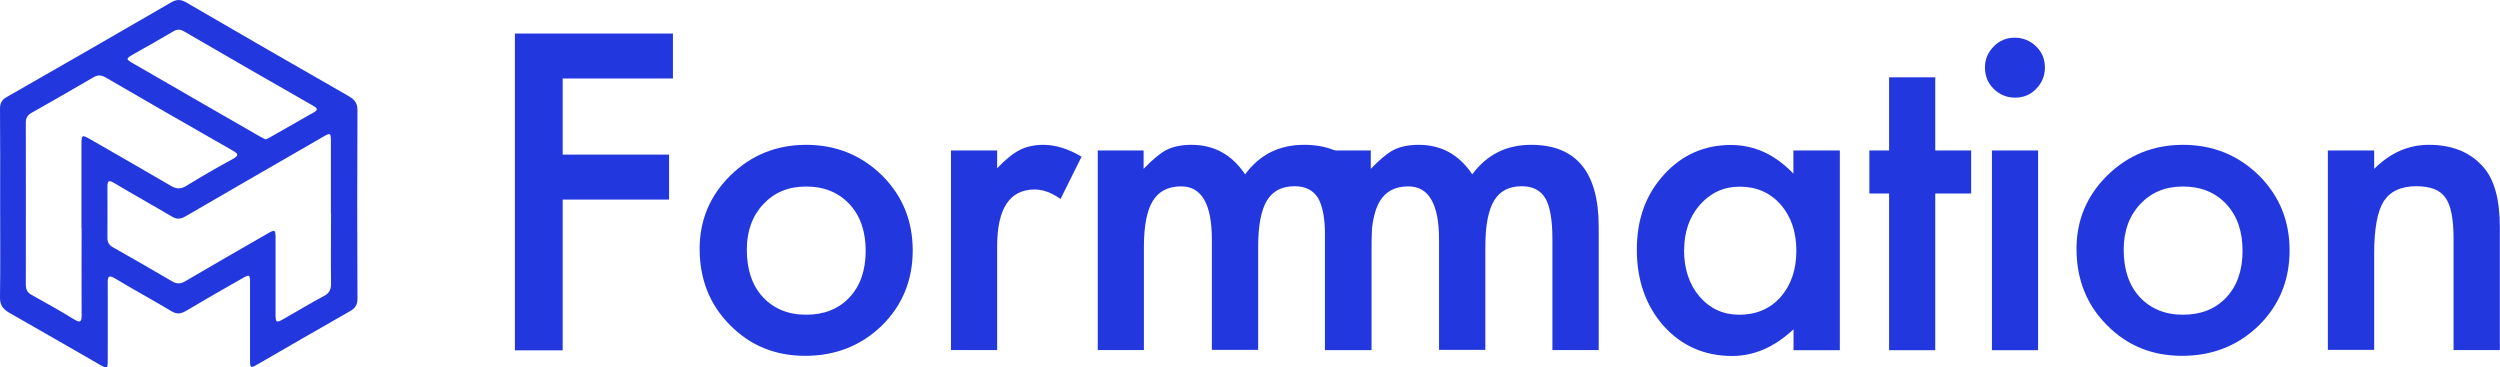
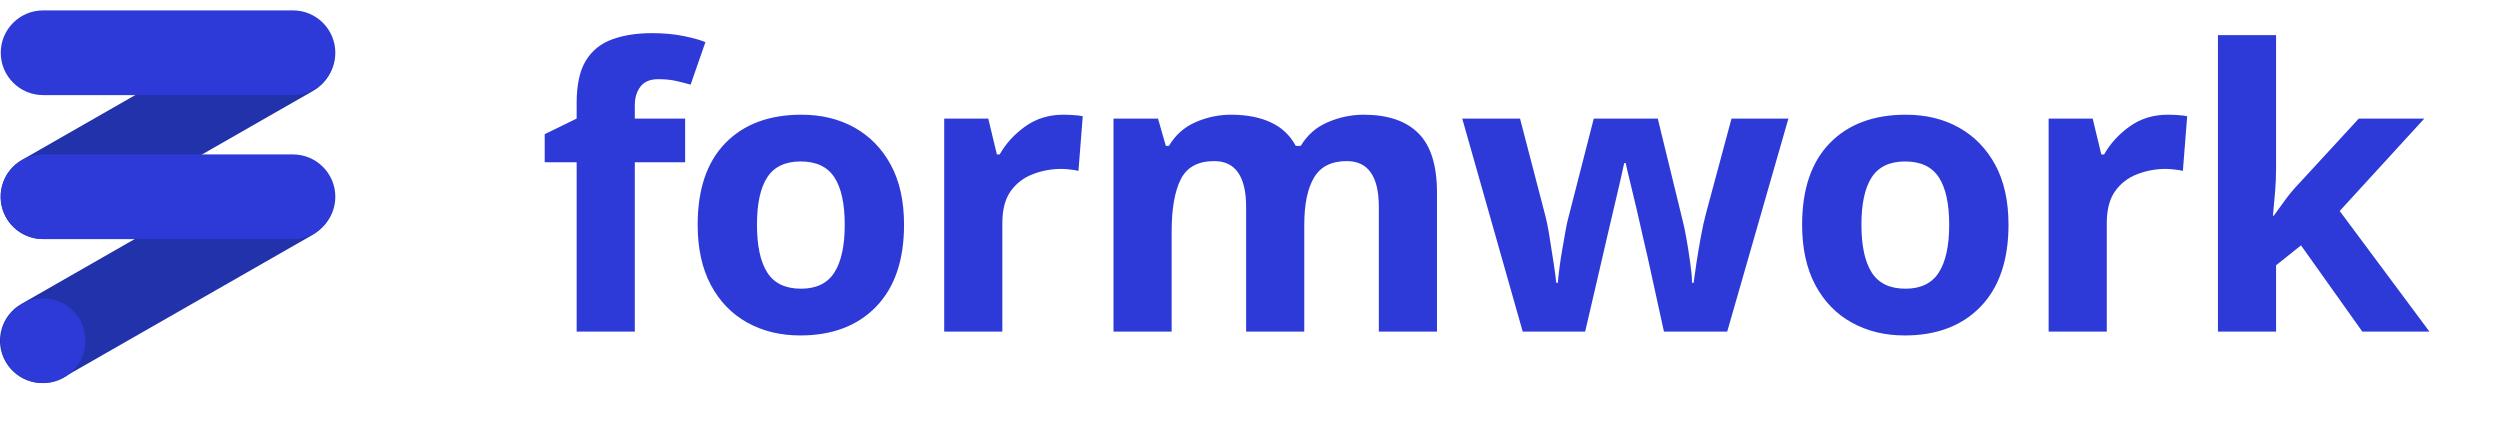
- <svg xmlns="http://www.w3.org/2000/svg" id="_レイヤー_2" viewBox="0 0 168.48 24.73">
+ <svg xmlns="http://www.w3.org/2000/svg" id="_レイヤー_2" viewBox="0 0 435.32 75.81">
  <defs>
-     <style>.cls-1{fill:#2237de;}</style>
+     <style>.cls-1{fill:#2132aa;}.cls-2,.cls-3{fill:#2d3ad7;}.cls-3{font-family:Montserrat-Bold, Montserrat;font-size:67.93px;font-weight:700;letter-spacing:-.02em;}</style>
  </defs>
  <g id="_レイヤー_1-2">
    <g>
+       <text class="cls-3" transform="translate(93.49 57.74)">
+         <tspan x="0" y="0">formwork</tspan>
+       </text>
      <g>
-         <path class="cls-1" d="M45.35,5.29h-7.43v5.13h7.17v3.03h-7.17v10.16h-3.22V2.26h10.65v3.03Z" />
-         <path class="cls-1" d="M47.15,16.77c0-1.94,.7-3.6,2.09-4.96,1.39-1.36,3.09-2.05,5.09-2.05s3.71,.69,5.11,2.06c1.38,1.37,2.07,3.06,2.07,5.06s-.7,3.71-2.09,5.07c-1.4,1.35-3.12,2.03-5.15,2.03s-3.71-.69-5.07-2.07c-1.36-1.36-2.05-3.08-2.05-5.14Zm3.18,.06c0,1.34,.36,2.41,1.08,3.19,.74,.79,1.71,1.19,2.92,1.19s2.19-.39,2.92-1.17c.73-.78,1.09-1.83,1.09-3.14s-.36-2.35-1.09-3.14c-.74-.79-1.71-1.19-2.92-1.19s-2.15,.4-2.89,1.19c-.74,.79-1.11,1.81-1.11,3.07Z" />
-         <path class="cls-1" d="M64.09,10.14h3.11v1.2c.57-.6,1.08-1.01,1.52-1.23,.45-.23,.99-.35,1.6-.35,.82,0,1.68,.27,2.57,.8l-1.42,2.85c-.59-.42-1.17-.64-1.73-.64-1.7,0-2.54,1.28-2.54,3.84v6.98h-3.11V10.14Z" />
-         <path class="cls-1" d="M73.96,10.14h3.11v1.24c.6-.63,1.11-1.05,1.53-1.27,.45-.23,1.02-.35,1.7-.35,1.52,0,2.72,.66,3.61,1.99,.98-1.33,2.3-1.99,3.97-1.99,3.03,0,4.55,1.84,4.55,5.51v8.32h-3.12v-7.48c0-1.29-.16-2.2-.47-2.74-.32-.54-.85-.82-1.59-.82-.86,0-1.48,.32-1.87,.97-.39,.64-.59,1.68-.59,3.11v6.95h-3.12v-7.43c0-2.4-.69-3.59-2.07-3.59-.88,0-1.51,.33-1.91,.98-.4,.65-.6,1.69-.6,3.1v6.95h-3.11V10.14Z" />
-         <path class="cls-1" d="M89.27,10.14h3.11v1.24c.6-.63,1.11-1.05,1.53-1.27,.45-.23,1.02-.35,1.7-.35,1.52,0,2.72,.66,3.61,1.99,.98-1.33,2.3-1.99,3.97-1.99,3.03,0,4.55,1.84,4.55,5.51v8.32h-3.12v-7.48c0-1.29-.16-2.2-.47-2.74-.32-.54-.85-.82-1.59-.82-.86,0-1.48,.32-1.87,.97-.39,.64-.59,1.68-.59,3.11v6.95h-3.12v-7.43c0-2.4-.69-3.59-2.07-3.59-.88,0-1.51,.33-1.91,.98-.4,.65-.6,1.69-.6,3.1v6.95h-3.11V10.14Z" />
-         <path class="cls-1" d="M120.87,10.14h3.12v13.46h-3.12v-1.41c-1.28,1.2-2.66,1.8-4.13,1.8-1.86,0-3.4-.67-4.62-2.02-1.21-1.37-1.81-3.09-1.81-5.14s.6-3.7,1.81-5.04c1.21-1.34,2.72-2.02,4.53-2.02,1.57,0,2.97,.64,4.21,1.93v-1.56Zm-7.38,6.69c0,1.29,.35,2.34,1.04,3.15,.71,.82,1.6,1.23,2.68,1.23,1.15,0,2.08-.4,2.79-1.19,.71-.82,1.06-1.86,1.06-3.12s-.35-2.3-1.06-3.12c-.71-.8-1.63-1.2-2.76-1.2-1.07,0-1.96,.41-2.68,1.22-.71,.82-1.06,1.83-1.06,3.04Z" />
-         <path class="cls-1" d="M130.42,13.04v10.56h-3.11V13.04h-1.33v-2.9h1.33V5.21h3.11v4.93h2.42v2.9h-2.42Z" />
-         <path class="cls-1" d="M133.77,4.54c0-.54,.2-1.01,.59-1.41s.87-.59,1.42-.59,1.04,.2,1.44,.59c.4,.39,.59,.86,.59,1.42s-.2,1.04-.59,1.44c-.39,.4-.86,.59-1.42,.59s-1.04-.2-1.44-.59c-.4-.4-.59-.88-.59-1.45Zm3.58,5.6v13.46h-3.11V10.14h3.11Z" />
-         <path class="cls-1" d="M139.94,16.77c0-1.94,.7-3.6,2.09-4.96,1.39-1.36,3.09-2.05,5.09-2.05s3.71,.69,5.11,2.06c1.38,1.37,2.07,3.06,2.07,5.06s-.7,3.71-2.09,5.07c-1.4,1.35-3.12,2.03-5.15,2.03s-3.71-.69-5.07-2.07c-1.36-1.36-2.05-3.08-2.05-5.14Zm3.18,.06c0,1.34,.36,2.41,1.08,3.19,.74,.79,1.71,1.19,2.92,1.19s2.19-.39,2.92-1.17c.73-.78,1.09-1.83,1.09-3.14s-.36-2.35-1.09-3.14c-.74-.79-1.71-1.19-2.92-1.19s-2.15,.4-2.89,1.19c-.74,.79-1.11,1.81-1.11,3.07Z" />
-         <path class="cls-1" d="M156.88,10.14h3.12v1.24c1.09-1.08,2.31-1.62,3.68-1.62,1.57,0,2.79,.49,3.66,1.48,.76,.84,1.13,2.21,1.13,4.1v8.25h-3.12v-7.52c0-1.33-.18-2.24-.55-2.75-.36-.52-1.01-.77-1.96-.77-1.03,0-1.76,.34-2.2,1.02-.42,.67-.64,1.85-.64,3.52v6.49h-3.12V10.14Z" />
+         <rect class="cls-1" x="-3.2" y="14.46" width="64.76" height="14.75" rx="7.38" ry="7.38" transform="translate(-6.99 17.37) rotate(-29.78)" />
+         <rect class="cls-1" x="-3.3" y="39.53" width="64.76" height="14.75" rx="7.38" ry="7.38" transform="translate(-19.46 20.64) rotate(-29.78)" />
+         <rect class="cls-2" x=".13" y="1.81" width="58.26" height="14.75" rx="7.38" ry="7.38" />
+         <rect class="cls-2" x=".13" y="26.89" width="58.26" height="14.75" rx="7.38" ry="7.38" />
+         <rect class="cls-2" x=".13" y="51.96" width="14.75" height="14.75" rx="7.38" ry="7.38" />
      </g>
-       <path class="cls-1" d="M.01,13.73C.01,11.6,.02,9.47,0,7.34c0-.4,.12-.62,.47-.81C4.16,4.42,7.85,2.3,11.52,.17c.38-.22,.65-.23,1.04,0,3.64,2.12,7.29,4.22,10.94,6.31,.41,.24,.6,.48,.59,.98-.02,4.22-.02,8.44,0,12.67,0,.43-.16,.65-.52,.85-2.06,1.17-4.11,2.36-6.17,3.55-.52,.3-.55,.29-.55-.3,0-1.69,0-3.38,0-5.07,0-.7,0-.7-.63-.34-1.23,.7-2.46,1.4-3.68,2.13-.36,.21-.62,.24-.99,.02-1.25-.75-2.53-1.44-3.77-2.19-.49-.3-.53-.11-.52,.32,.01,1.73,0,3.45,0,5.18,0,.57-.03,.58-.53,.3-2.06-1.18-4.11-2.37-6.17-3.54C.16,20.78,0,20.53,0,20.06c.03-2.11,.01-4.22,.01-6.33h0Zm5.48,1.67c0-1.88,0-3.76,0-5.64,0-.68,.03-.7,.6-.37,1.81,1.04,3.62,2.08,5.42,3.13,.37,.22,.66,.24,1.04,.01,1.03-.63,2.07-1.24,3.13-1.81,.46-.25,.36-.37-.01-.58-2.86-1.63-5.71-3.27-8.55-4.92-.31-.18-.54-.18-.84,0-1.37,.8-2.75,1.59-4.13,2.37-.28,.16-.41,.33-.41,.67,.01,3.64,0,7.29,0,10.93,0,.33,.11,.53,.4,.69,.95,.53,1.91,1.06,2.83,1.63,.46,.29,.54,.16,.53-.31-.01-1.94,0-3.87,0-5.81Zm16.81-1.03c0-1.61,0-3.22,0-4.83,0-.6-.03-.61-.56-.3-3.08,1.78-6.17,3.55-9.24,5.34-.34,.2-.6,.21-.94,0-1.28-.76-2.59-1.48-3.87-2.25-.37-.22-.45-.14-.45,.25,0,1.15,.01,2.3,0,3.45,0,.31,.12,.5,.38,.64,1.33,.76,2.66,1.51,3.98,2.29,.32,.19,.57,.18,.89-.01,1.83-1.08,3.67-2.13,5.51-3.19,.55-.32,.57-.3,.57,.35,0,1.69,0,3.38,0,5.06,0,.58,.05,.61,.57,.31,.9-.51,1.78-1.05,2.69-1.53,.38-.2,.49-.46,.48-.87-.02-1.57,0-3.15,0-4.72Zm-4.4-4.98c.07-.03,.13-.04,.18-.07,1.03-.59,2.06-1.17,3.09-1.76,.3-.17,.18-.29-.06-.43-2.91-1.66-5.81-3.33-8.7-5.01-.27-.16-.47-.16-.74,0-.89,.53-1.79,1.03-2.69,1.54-.51,.3-.51,.33,.02,.63,2.83,1.64,5.67,3.27,8.5,4.9,.13,.08,.27,.13,.4,.2Z" />
    </g>
  </g>
</svg>
